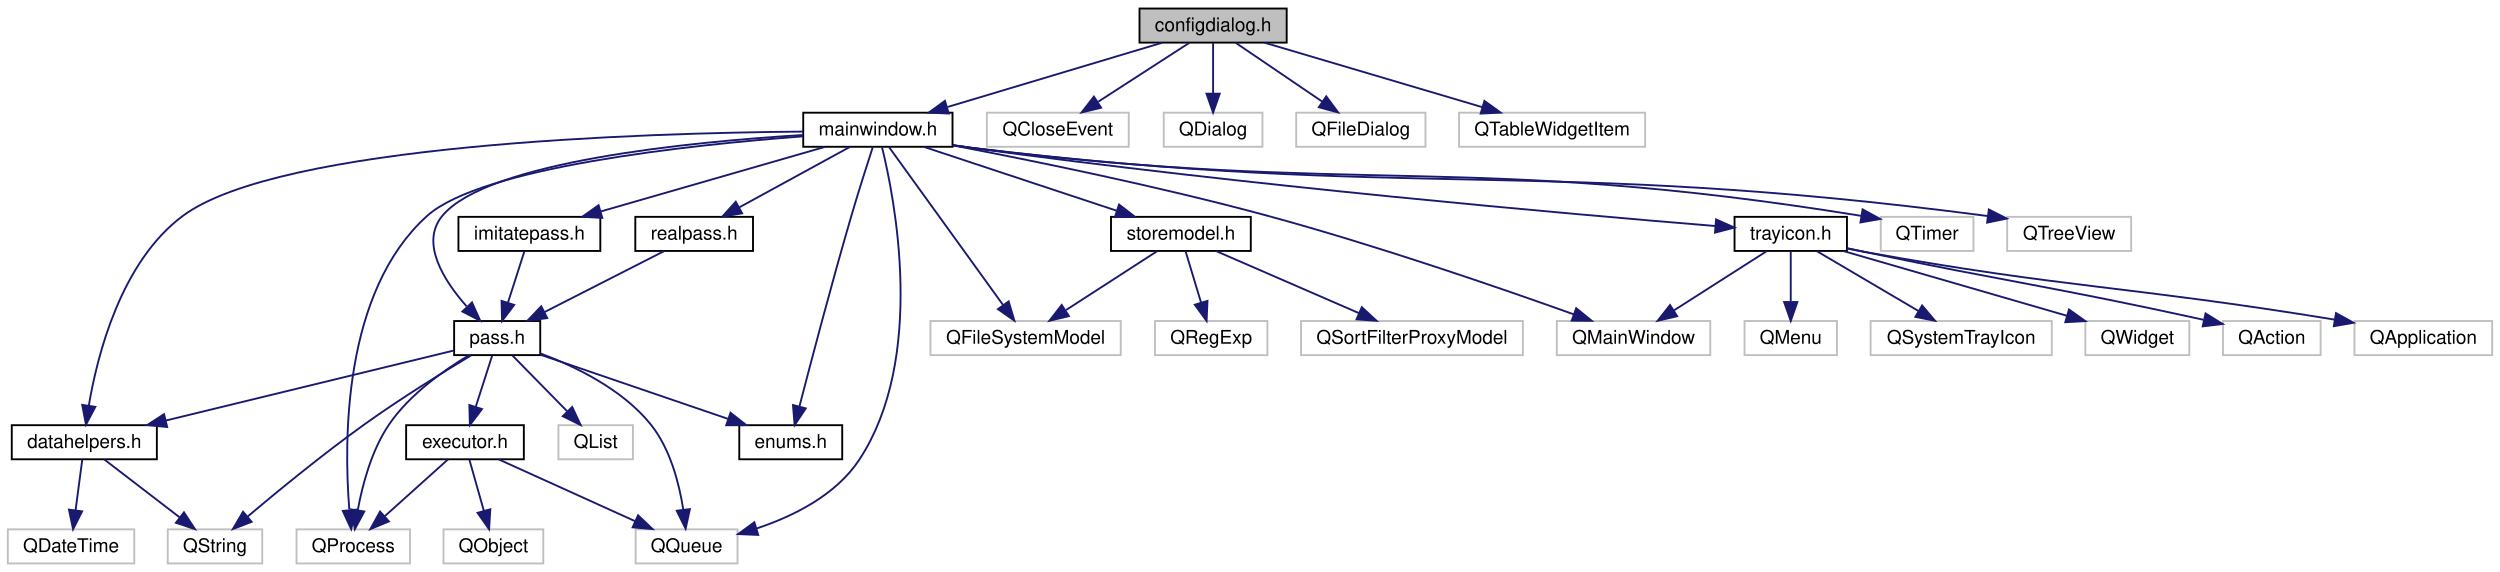
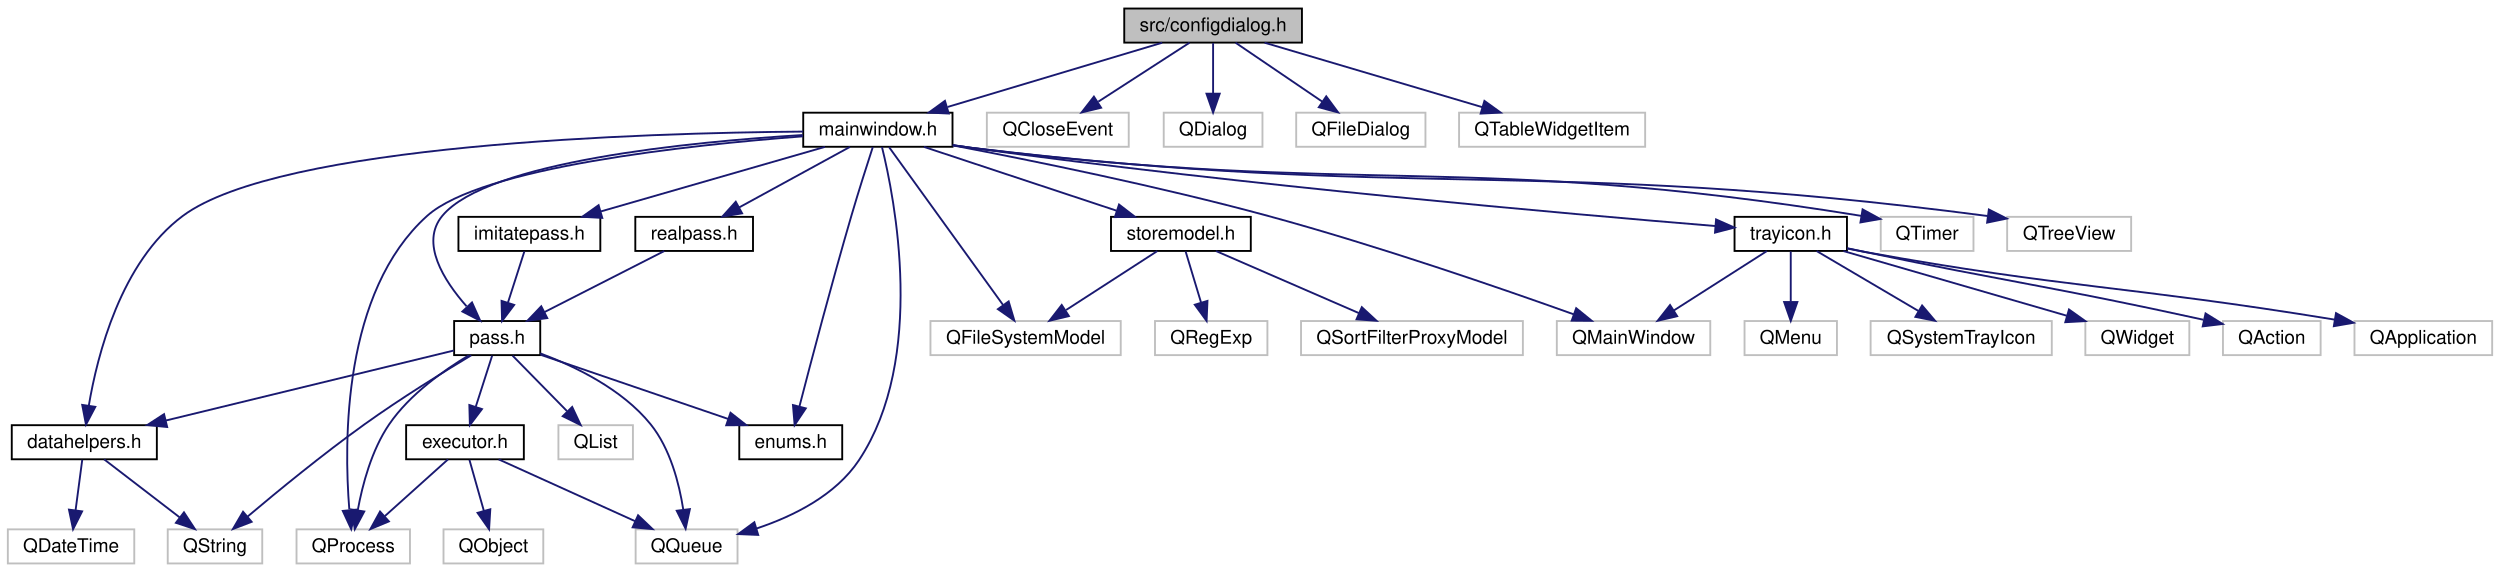
<svg xmlns="http://www.w3.org/2000/svg" xmlns:xlink="http://www.w3.org/1999/xlink" width="1320pt" height="302pt" viewBox="0.00 0.00 1319.73 302.00">
  <g id="graph0" class="graph" transform="scale(1 1) rotate(0) translate(4 298)">
    <g id="node1" class="node">
-       <polygon fill="#bfbfbf" stroke="black" points="597.521,-275.5 597.521,-293.5 675.235,-293.5 675.235,-275.5 597.521,-275.5" />
-       <text text-anchor="middle" x="636.378" y="-281.5" font-family="Helvetica,sans-Serif" font-size="10.00">configdialog.h</text>
+       <polygon fill="#bfbfbf" stroke="black" points="589.467,-275.5 589.467,-293.5 683.29,-293.5 683.29,-275.5 589.467,-275.5" />
+       <text text-anchor="middle" x="636.378" y="-281.5" font-family="Helvetica,sans-Serif" font-size="10.00">src/configdialog.h</text>
    </g>
    <g id="node2" class="node">
      <g id="a_node2">
        <a xlink:href="mainwindow_8h.html" target="_top" xlink:title="mainwindow.h">
          <polygon fill="none" stroke="black" points="419.97,-220.5 419.97,-238.5 498.787,-238.5 498.787,-220.5 419.97,-220.5" />
          <text text-anchor="middle" x="459.378" y="-226.5" font-family="Helvetica,sans-Serif" font-size="10.00">mainwindow.h</text>
        </a>
      </g>
    </g>
    <g id="edge1" class="edge">
      <path fill="none" stroke="midnightblue" d="M609.496,-275.45C579.259,-266.396 529.972,-251.638 496.176,-241.519" />
      <polygon fill="midnightblue" stroke="midnightblue" points="496.807,-238.054 486.223,-238.538 494.799,-244.76 496.807,-238.054" />
    </g>
    <g id="node28" class="node">
      <polygon fill="none" stroke="#bfbfbf" points="516.92,-220.5 516.92,-238.5 591.836,-238.5 591.836,-220.5 516.92,-220.5" />
      <text text-anchor="middle" x="554.378" y="-226.5" font-family="Helvetica,sans-Serif" font-size="10.00">QCloseEvent</text>
    </g>
    <g id="edge38" class="edge">
      <path fill="none" stroke="midnightblue" d="M623.924,-275.45C611.161,-267.201 591.071,-254.216 575.758,-244.319" />
      <polygon fill="midnightblue" stroke="midnightblue" points="577.248,-241.114 566.95,-238.625 573.448,-246.993 577.248,-241.114" />
    </g>
    <g id="node29" class="node">
      <polygon fill="none" stroke="#bfbfbf" points="610.314,-220.5 610.314,-238.5 662.442,-238.5 662.442,-220.5 610.314,-220.5" />
      <text text-anchor="middle" x="636.378" y="-226.5" font-family="Helvetica,sans-Serif" font-size="10.00">QDialog</text>
    </g>
    <g id="edge39" class="edge">
      <path fill="none" stroke="midnightblue" d="M636.378,-275.219C636.378,-268.177 636.378,-257.808 636.378,-248.828" />
      <polygon fill="midnightblue" stroke="midnightblue" points="639.879,-248.55 636.378,-238.55 632.879,-248.55 639.879,-248.55" />
    </g>
    <g id="node30" class="node">
      <polygon fill="none" stroke="#bfbfbf" points="680.258,-220.5 680.258,-238.5 748.499,-238.5 748.499,-220.5 680.258,-220.5" />
      <text text-anchor="middle" x="714.378" y="-226.5" font-family="Helvetica,sans-Serif" font-size="10.00">QFileDialog</text>
    </g>
    <g id="edge40" class="edge">
      <path fill="none" stroke="midnightblue" d="M648.225,-275.45C660.366,-267.201 679.476,-254.216 694.041,-244.319" />
      <polygon fill="midnightblue" stroke="midnightblue" points="696.116,-247.14 702.42,-238.625 692.182,-241.351 696.116,-247.14" />
    </g>
    <g id="node31" class="node">
      <polygon fill="none" stroke="#bfbfbf" points="766.25,-220.5 766.25,-238.5 864.506,-238.5 864.506,-220.5 766.25,-220.5" />
      <text text-anchor="middle" x="815.378" y="-226.5" font-family="Helvetica,sans-Serif" font-size="10.00">QTableWidgetItem</text>
    </g>
    <g id="edge41" class="edge">
      <path fill="none" stroke="midnightblue" d="M663.565,-275.45C694.275,-266.357 744.417,-251.511 778.606,-241.388" />
      <polygon fill="midnightblue" stroke="midnightblue" points="779.635,-244.733 788.23,-238.538 777.648,-238.021 779.635,-244.733" />
    </g>
    <g id="node3" class="node">
      <g id="a_node3">
        <a xlink:href="datahelpers_8h.html" target="_top" xlink:title="datahelpers.h">
          <polygon fill="none" stroke="black" points="2.078,-55.5 2.078,-73.5 78.679,-73.5 78.679,-55.5 2.078,-55.5" />
          <text text-anchor="middle" x="40.378" y="-61.5" font-family="Helvetica,sans-Serif" font-size="10.00">datahelpers.h</text>
        </a>
      </g>
    </g>
    <g id="edge2" class="edge">
      <path fill="none" stroke="midnightblue" d="M419.89,-228.523C336,-227.82 143.511,-221.989 92.378,-184 59.714,-159.732 47.241,-110.485 42.739,-83.753" />
      <polygon fill="midnightblue" stroke="midnightblue" points="46.194,-83.191 41.261,-73.814 39.27,-84.22 46.194,-83.191" />
    </g>
    <g id="node6" class="node">
      <g id="a_node6">
        <a xlink:href="enums_8h.html" target="_top" xlink:title="enums.h">
          <polygon fill="none" stroke="black" points="386.201,-55.5 386.201,-73.5 440.556,-73.5 440.556,-55.5 386.201,-55.5" />
          <text text-anchor="middle" x="413.378" y="-61.5" font-family="Helvetica,sans-Serif" font-size="10.00">enums.h</text>
        </a>
      </g>
    </g>
    <g id="edge5" class="edge">
      <path fill="none" stroke="midnightblue" d="M456.697,-220.329C453.802,-211.426 449.104,-196.749 445.378,-184 435.003,-148.492 423.985,-106.651 417.966,-83.394" />
      <polygon fill="midnightblue" stroke="midnightblue" points="421.322,-82.389 415.438,-73.578 414.543,-84.135 421.322,-82.389" />
    </g>
    <g id="node7" class="node">
      <g id="a_node7">
        <a xlink:href="imitatepass_8h.html" target="_top" xlink:title="imitatepass.h">
          <polygon fill="none" stroke="black" points="237.92,-165.5 237.92,-183.5 312.836,-183.5 312.836,-165.5 237.92,-165.5" />
          <text text-anchor="middle" x="275.378" y="-171.5" font-family="Helvetica,sans-Serif" font-size="10.00">imitatepass.h</text>
        </a>
      </g>
    </g>
    <g id="edge6" class="edge">
      <path fill="none" stroke="midnightblue" d="M431.433,-220.45C399.865,-211.357 348.322,-196.511 313.178,-186.388" />
      <polygon fill="midnightblue" stroke="midnightblue" points="313.863,-182.943 303.285,-183.538 311.926,-189.67 313.863,-182.943" />
    </g>
    <g id="node8" class="node">
      <g id="a_node8">
        <a xlink:href="pass_8h.html" target="_top" xlink:title="pass.h">
          <polygon fill="none" stroke="black" points="235.647,-110.5 235.647,-128.5 281.11,-128.5 281.11,-110.5 235.647,-110.5" />
          <text text-anchor="middle" x="258.378" y="-116.5" font-family="Helvetica,sans-Serif" font-size="10.00">pass.h</text>
        </a>
      </g>
    </g>
    <g id="edge18" class="edge">
      <path fill="none" stroke="midnightblue" d="M419.715,-226.711C360.416,-223.11 253.062,-212.705 229.378,-184 217.626,-169.755 230.138,-149.971 242.193,-136.288" />
      <polygon fill="midnightblue" stroke="midnightblue" points="245.082,-138.328 249.419,-128.662 240.001,-133.514 245.082,-138.328" />
    </g>
    <g id="node11" class="node">
      <polygon fill="none" stroke="#bfbfbf" points="152.428,-0.5 152.428,-18.5 212.329,-18.5 212.329,-0.5 152.428,-0.5" />
      <text text-anchor="middle" x="182.378" y="-6.5" font-family="Helvetica,sans-Serif" font-size="10.00">QProcess</text>
    </g>
    <g id="edge34" class="edge">
      <path fill="none" stroke="midnightblue" d="M419.827,-226.017C359.91,-221.466 250.064,-209.78 221.378,-184 176.816,-143.952 177.404,-64.92 180.297,-29.021" />
      <polygon fill="midnightblue" stroke="midnightblue" points="183.824,-28.91 181.305,-18.619 176.857,-28.235 183.824,-28.91" />
    </g>
    <g id="node12" class="node">
      <polygon fill="none" stroke="#bfbfbf" points="331.477,-0.5 331.477,-18.5 385.28,-18.5 385.28,-0.5 331.477,-0.5" />
      <text text-anchor="middle" x="358.378" y="-6.5" font-family="Helvetica,sans-Serif" font-size="10.00">QQueue</text>
    </g>
    <g id="edge35" class="edge">
      <path fill="none" stroke="midnightblue" d="M461.546,-220.364C468.097,-193.883 485.128,-108.767 449.378,-55 437.106,-36.543 414.862,-25.474 395.439,-18.991" />
      <polygon fill="midnightblue" stroke="midnightblue" points="396.192,-15.562 385.607,-16.005 394.158,-22.26 396.192,-15.562" />
    </g>
    <g id="node14" class="node">
      <g id="a_node14">
        <a xlink:href="realpass_8h.html" target="_top" xlink:title="realpass.h">
          <polygon fill="none" stroke="black" points="331.31,-165.5 331.31,-183.5 393.447,-183.5 393.447,-165.5 331.31,-165.5" />
          <text text-anchor="middle" x="362.378" y="-171.5" font-family="Helvetica,sans-Serif" font-size="10.00">realpass.h</text>
        </a>
      </g>
    </g>
    <g id="edge19" class="edge">
      <path fill="none" stroke="midnightblue" d="M444.646,-220.45C429.121,-211.968 404.431,-198.477 386.145,-188.486" />
      <polygon fill="midnightblue" stroke="midnightblue" points="387.703,-185.349 377.249,-183.625 384.347,-191.492 387.703,-185.349" />
    </g>
    <g id="node15" class="node">
      <g id="a_node15">
        <a xlink:href="storemodel_8h.html" target="_top" xlink:title="storemodel.h">
          <polygon fill="none" stroke="black" points="582.475,-165.5 582.475,-183.5 656.282,-183.5 656.282,-165.5 582.475,-165.5" />
          <text text-anchor="middle" x="619.378" y="-171.5" font-family="Helvetica,sans-Serif" font-size="10.00">storemodel.h</text>
        </a>
      </g>
    </g>
    <g id="edge21" class="edge">
      <path fill="none" stroke="midnightblue" d="M483.679,-220.45C510.776,-211.475 554.798,-196.892 585.322,-186.781" />
      <polygon fill="midnightblue" stroke="midnightblue" points="586.72,-190.005 595.112,-183.538 584.518,-183.36 586.72,-190.005" />
    </g>
    <g id="node16" class="node">
      <polygon fill="none" stroke="#bfbfbf" points="487.145,-110.5 487.145,-128.5 587.612,-128.5 587.612,-110.5 487.145,-110.5" />
      <text text-anchor="middle" x="537.378" y="-116.5" font-family="Helvetica,sans-Serif" font-size="10.00">QFileSystemModel</text>
    </g>
    <g id="edge32" class="edge">
      <path fill="none" stroke="midnightblue" d="M465.241,-220.382C478.002,-202.713 508.509,-160.472 525.479,-136.976" />
      <polygon fill="midnightblue" stroke="midnightblue" points="528.43,-138.868 531.448,-128.712 522.755,-134.769 528.43,-138.868" />
    </g>
    <g id="node19" class="node">
      <g id="a_node19">
        <a xlink:href="trayicon_8h.html" target="_top" xlink:title="trayicon.h">
          <polygon fill="none" stroke="black" points="911.701,-165.5 911.701,-183.5 971.056,-183.5 971.056,-165.5 911.701,-165.5" />
          <text text-anchor="middle" x="941.378" y="-171.5" font-family="Helvetica,sans-Serif" font-size="10.00">trayicon.h</text>
        </a>
      </g>
    </g>
    <g id="edge25" class="edge">
      <path fill="none" stroke="midnightblue" d="M498.922,-221.398C502.117,-220.898 505.299,-220.425 508.378,-220 652.625,-200.101 825.036,-184.947 901.493,-178.668" />
      <polygon fill="midnightblue" stroke="midnightblue" points="901.95,-182.142 911.632,-177.841 901.381,-175.166 901.95,-182.142" />
    </g>
    <g id="node22" class="node">
      <polygon fill="none" stroke="#bfbfbf" points="817.869,-110.5 817.869,-128.5 898.888,-128.5 898.888,-110.5 817.869,-110.5" />
      <text text-anchor="middle" x="858.378" y="-116.5" font-family="Helvetica,sans-Serif" font-size="10.00">QMainWindow</text>
    </g>
    <g id="edge33" class="edge">
      <path fill="none" stroke="midnightblue" d="M499.168,-221.193C540.879,-213.234 608.178,-199.542 665.378,-184 723.03,-168.335 788.874,-145.604 826.836,-132.013" />
      <polygon fill="midnightblue" stroke="midnightblue" points="828.096,-135.28 836.32,-128.6 825.725,-128.693 828.096,-135.28" />
    </g>
    <g id="node26" class="node">
      <polygon fill="none" stroke="#bfbfbf" points="988.896,-165.5 988.896,-183.5 1037.86,-183.5 1037.86,-165.5 988.896,-165.5" />
      <text text-anchor="middle" x="1013.38" y="-171.5" font-family="Helvetica,sans-Serif" font-size="10.00">QTimer</text>
    </g>
    <g id="edge36" class="edge">
      <path fill="none" stroke="midnightblue" d="M498.91,-221.308C502.108,-220.829 505.294,-220.384 508.378,-220 713.89,-194.397 771.041,-217.622 978.613,-184.021" />
      <polygon fill="midnightblue" stroke="midnightblue" points="979.312,-187.453 988.612,-182.378 978.177,-180.546 979.312,-187.453" />
    </g>
    <g id="node27" class="node">
      <polygon fill="none" stroke="#bfbfbf" points="1055.64,-165.5 1055.64,-183.5 1121.11,-183.5 1121.11,-165.5 1055.64,-165.5" />
      <text text-anchor="middle" x="1088.38" y="-171.5" font-family="Helvetica,sans-Serif" font-size="10.00">QTreeView</text>
    </g>
    <g id="edge37" class="edge">
      <path fill="none" stroke="midnightblue" d="M498.906,-221.277C502.105,-220.804 505.292,-220.37 508.378,-220 743.068,-191.871 807.114,-215.182 1045.42,-183.929" />
      <polygon fill="midnightblue" stroke="midnightblue" points="1045.98,-187.386 1055.43,-182.598 1045.06,-180.447 1045.98,-187.386" />
    </g>
    <g id="node4" class="node">
      <polygon fill="none" stroke="#bfbfbf" points="0,-0.5 0,-18.5 66.757,-18.5 66.757,-0.5 0,-0.5" />
      <text text-anchor="middle" x="33.378" y="-6.5" font-family="Helvetica,sans-Serif" font-size="10.00">QDateTime</text>
    </g>
    <g id="edge3" class="edge">
      <path fill="none" stroke="midnightblue" d="M39.285,-55.219C38.344,-48.099 36.955,-37.578 35.76,-28.529" />
      <polygon fill="midnightblue" stroke="midnightblue" points="39.221,-28.005 34.442,-18.55 32.281,-28.922 39.221,-28.005" />
    </g>
    <g id="node5" class="node">
      <polygon fill="none" stroke="#bfbfbf" points="84.428,-0.5 84.428,-18.5 134.329,-18.5 134.329,-0.5 84.428,-0.5" />
      <text text-anchor="middle" x="109.378" y="-6.5" font-family="Helvetica,sans-Serif" font-size="10.00">QString</text>
    </g>
    <g id="edge4" class="edge">
      <path fill="none" stroke="midnightblue" d="M50.858,-55.45C61.395,-47.357 77.867,-34.704 90.654,-24.882" />
      <polygon fill="midnightblue" stroke="midnightblue" points="93.002,-27.493 98.8,-18.625 88.738,-21.941 93.002,-27.493" />
    </g>
    <g id="edge7" class="edge">
      <path fill="none" stroke="midnightblue" d="M272.722,-165.219C270.413,-158.02 266.989,-147.346 264.066,-138.231" />
      <polygon fill="midnightblue" stroke="midnightblue" points="267.347,-137.003 260.96,-128.55 260.682,-139.141 267.347,-137.003" />
    </g>
    <g id="edge8" class="edge">
      <path fill="none" stroke="midnightblue" d="M235.461,-112.928C199.483,-104.181 129.153,-87.083 83.499,-75.984" />
      <polygon fill="midnightblue" stroke="midnightblue" points="84.134,-72.536 73.59,-73.574 82.48,-79.338 84.134,-72.536" />
    </g>
    <g id="edge17" class="edge">
      <path fill="none" stroke="midnightblue" d="M244.666,-110.402C230.337,-101.798 207.343,-87.586 188.378,-74 166.412,-58.263 142.373,-38.557 126.651,-25.306" />
      <polygon fill="midnightblue" stroke="midnightblue" points="128.728,-22.478 118.839,-18.675 124.198,-27.814 128.728,-22.478" />
    </g>
    <g id="edge9" class="edge">
      <path fill="none" stroke="midnightblue" d="M281.249,-110.68C307.427,-101.729 350.524,-86.992 380.345,-76.795" />
      <polygon fill="midnightblue" stroke="midnightblue" points="381.576,-80.073 389.906,-73.526 379.311,-73.45 381.576,-80.073" />
    </g>
    <g id="node9" class="node">
      <g id="a_node9">
        <a xlink:href="executor_8h.html" target="_top" xlink:title="executor.h">
          <polygon fill="none" stroke="black" points="210.305,-55.5 210.305,-73.5 272.452,-73.5 272.452,-55.5 210.305,-55.5" />
          <text text-anchor="middle" x="241.378" y="-61.5" font-family="Helvetica,sans-Serif" font-size="10.00">executor.h</text>
        </a>
      </g>
    </g>
    <g id="edge10" class="edge">
      <path fill="none" stroke="midnightblue" d="M255.722,-110.219C253.413,-103.02 249.989,-92.346 247.066,-83.231" />
      <polygon fill="midnightblue" stroke="midnightblue" points="250.347,-82.003 243.96,-73.55 243.682,-84.141 250.347,-82.003" />
    </g>
    <g id="edge15" class="edge">
      <path fill="none" stroke="midnightblue" d="M243.384,-110.388C230.457,-102.658 212.214,-89.861 201.378,-74 192.047,-60.341 187.205,-42 184.752,-28.541" />
      <polygon fill="midnightblue" stroke="midnightblue" points="188.2,-27.939 183.208,-18.595 181.283,-29.013 188.2,-27.939" />
    </g>
    <g id="edge16" class="edge">
      <path fill="none" stroke="midnightblue" d="M281.127,-111.422C299.379,-104.62 324.354,-92.596 339.378,-74 349.774,-61.133 354.486,-42.694 356.619,-28.998" />
      <polygon fill="midnightblue" stroke="midnightblue" points="360.122,-29.189 357.873,-18.835 353.175,-28.331 360.122,-29.189" />
    </g>
    <g id="node13" class="node">
      <polygon fill="none" stroke="#bfbfbf" points="290.708,-55.5 290.708,-73.5 330.048,-73.5 330.048,-55.5 290.708,-55.5" />
      <text text-anchor="middle" x="310.378" y="-61.5" font-family="Helvetica,sans-Serif" font-size="10.00">QList</text>
    </g>
    <g id="edge14" class="edge">
      <path fill="none" stroke="midnightblue" d="M266.503,-110.219C274.18,-102.394 285.886,-90.463 295.277,-80.892" />
      <polygon fill="midnightblue" stroke="midnightblue" points="297.976,-83.139 302.481,-73.55 292.979,-78.237 297.976,-83.139" />
    </g>
    <g id="node10" class="node">
      <polygon fill="none" stroke="#bfbfbf" points="230.039,-0.5 230.039,-18.5 282.718,-18.5 282.718,-0.5 230.039,-0.5" />
      <text text-anchor="middle" x="256.378" y="-6.5" font-family="Helvetica,sans-Serif" font-size="10.00">QObject</text>
    </g>
    <g id="edge11" class="edge">
      <path fill="none" stroke="midnightblue" d="M243.722,-55.219C245.759,-48.02 248.781,-37.346 251.36,-28.231" />
      <polygon fill="midnightblue" stroke="midnightblue" points="254.745,-29.125 254.1,-18.55 248.009,-27.218 254.745,-29.125" />
    </g>
    <g id="edge12" class="edge">
      <path fill="none" stroke="midnightblue" d="M232.418,-55.45C223.581,-47.512 209.863,-35.189 199.023,-25.452" />
      <polygon fill="midnightblue" stroke="midnightblue" points="201.202,-22.704 191.424,-18.625 196.524,-27.912 201.202,-22.704" />
    </g>
    <g id="edge13" class="edge">
      <path fill="none" stroke="midnightblue" d="M259.148,-55.45C278.304,-46.773 309.027,-32.856 331.216,-22.804" />
      <polygon fill="midnightblue" stroke="midnightblue" points="332.777,-25.94 340.441,-18.625 329.888,-19.564 332.777,-25.94" />
    </g>
    <g id="edge20" class="edge">
      <path fill="none" stroke="midnightblue" d="M346.583,-165.45C329.785,-156.89 302.979,-143.229 283.322,-133.212" />
      <polygon fill="midnightblue" stroke="midnightblue" points="284.821,-130.047 274.322,-128.625 281.643,-136.284 284.821,-130.047" />
    </g>
    <g id="edge22" class="edge">
      <path fill="none" stroke="midnightblue" d="M606.924,-165.45C594.161,-157.201 574.071,-144.216 558.758,-134.319" />
      <polygon fill="midnightblue" stroke="midnightblue" points="560.248,-131.114 549.95,-128.625 556.448,-136.993 560.248,-131.114" />
    </g>
    <g id="node17" class="node">
      <polygon fill="none" stroke="#bfbfbf" points="605.701,-110.5 605.701,-128.5 665.056,-128.5 665.056,-110.5 605.701,-110.5" />
      <text text-anchor="middle" x="635.378" y="-116.5" font-family="Helvetica,sans-Serif" font-size="10.00">QRegExp</text>
    </g>
    <g id="edge23" class="edge">
      <path fill="none" stroke="midnightblue" d="M621.878,-165.219C624.052,-158.02 627.274,-147.346 630.026,-138.231" />
      <polygon fill="midnightblue" stroke="midnightblue" points="633.409,-139.134 632.948,-128.55 626.708,-137.111 633.409,-139.134" />
    </g>
    <g id="node18" class="node">
      <polygon fill="none" stroke="#bfbfbf" points="682.81,-110.5 682.81,-128.5 799.947,-128.5 799.947,-110.5 682.81,-110.5" />
      <text text-anchor="middle" x="741.378" y="-116.5" font-family="Helvetica,sans-Serif" font-size="10.00">QSortFilterProxyModel</text>
    </g>
    <g id="edge24" class="edge">
      <path fill="none" stroke="midnightblue" d="M637.908,-165.45C657.972,-156.734 690.206,-142.731 713.366,-132.669" />
      <polygon fill="midnightblue" stroke="midnightblue" points="714.898,-135.82 722.675,-128.625 712.108,-129.4 714.898,-135.82" />
    </g>
    <g id="node20" class="node">
      <polygon fill="none" stroke="#bfbfbf" points="1169.59,-110.5 1169.59,-128.5 1221.16,-128.5 1221.16,-110.5 1169.59,-110.5" />
      <text text-anchor="middle" x="1195.38" y="-116.5" font-family="Helvetica,sans-Serif" font-size="10.00">QAction</text>
    </g>
    <g id="edge26" class="edge">
      <path fill="none" stroke="midnightblue" d="M971.178,-166.95C974.283,-166.284 977.394,-165.624 980.378,-165 1057.12,-148.965 1079.03,-146.785 1159.32,-129.159" />
      <polygon fill="midnightblue" stroke="midnightblue" points="1160.4,-132.505 1169.41,-126.931 1158.89,-125.67 1160.4,-132.505" />
    </g>
    <g id="node21" class="node">
      <polygon fill="none" stroke="#bfbfbf" points="1239.03,-110.5 1239.03,-128.5 1311.73,-128.5 1311.73,-110.5 1239.03,-110.5" />
      <text text-anchor="middle" x="1275.38" y="-116.5" font-family="Helvetica,sans-Serif" font-size="10.00">QApplication</text>
    </g>
    <g id="edge27" class="edge">
      <path fill="none" stroke="midnightblue" d="M971.145,-166.783C974.257,-166.149 977.378,-165.542 980.378,-165 1087.72,-145.6 1117.95,-147.305 1228.67,-129.222" />
      <polygon fill="midnightblue" stroke="midnightblue" points="1229.27,-132.671 1238.56,-127.589 1228.13,-125.765 1229.27,-132.671" />
    </g>
    <g id="edge28" class="edge">
      <path fill="none" stroke="midnightblue" d="M928.773,-165.45C915.732,-157.123 895.134,-143.97 879.582,-134.039" />
      <polygon fill="midnightblue" stroke="midnightblue" points="881.415,-131.057 871.103,-128.625 877.648,-136.957 881.415,-131.057" />
    </g>
    <g id="node23" class="node">
      <polygon fill="none" stroke="#bfbfbf" points="916.982,-110.5 916.982,-128.5 965.775,-128.5 965.775,-110.5 916.982,-110.5" />
      <text text-anchor="middle" x="941.378" y="-116.5" font-family="Helvetica,sans-Serif" font-size="10.00">QMenu</text>
    </g>
    <g id="edge29" class="edge">
      <path fill="none" stroke="midnightblue" d="M941.378,-165.219C941.378,-158.177 941.378,-147.808 941.378,-138.828" />
      <polygon fill="midnightblue" stroke="midnightblue" points="944.879,-138.55 941.378,-128.55 937.879,-138.55 944.879,-138.55" />
    </g>
    <g id="node24" class="node">
      <polygon fill="none" stroke="#bfbfbf" points="983.552,-110.5 983.552,-128.5 1079.21,-128.5 1079.21,-110.5 983.552,-110.5" />
      <text text-anchor="middle" x="1031.38" y="-116.5" font-family="Helvetica,sans-Serif" font-size="10.00">QSystemTrayIcon</text>
    </g>
    <g id="edge30" class="edge">
      <path fill="none" stroke="midnightblue" d="M955.047,-165.45C969.32,-157.045 991.941,-143.724 1008.86,-133.762" />
      <polygon fill="midnightblue" stroke="midnightblue" points="1010.74,-136.716 1017.58,-128.625 1007.19,-130.684 1010.74,-136.716" />
    </g>
    <g id="node25" class="node">
      <polygon fill="none" stroke="#bfbfbf" points="1096.93,-110.5 1096.93,-128.5 1151.83,-128.5 1151.83,-110.5 1096.93,-110.5" />
      <text text-anchor="middle" x="1124.38" y="-116.5" font-family="Helvetica,sans-Serif" font-size="10.00">QWidget</text>
    </g>
    <g id="edge31" class="edge">
      <path fill="none" stroke="midnightblue" d="M969.172,-165.45C1000.66,-156.331 1052.13,-141.425 1087.09,-131.3" />
      <polygon fill="midnightblue" stroke="midnightblue" points="1088.29,-134.595 1096.92,-128.452 1086.34,-127.872 1088.29,-134.595" />
    </g>
  </g>
</svg>
